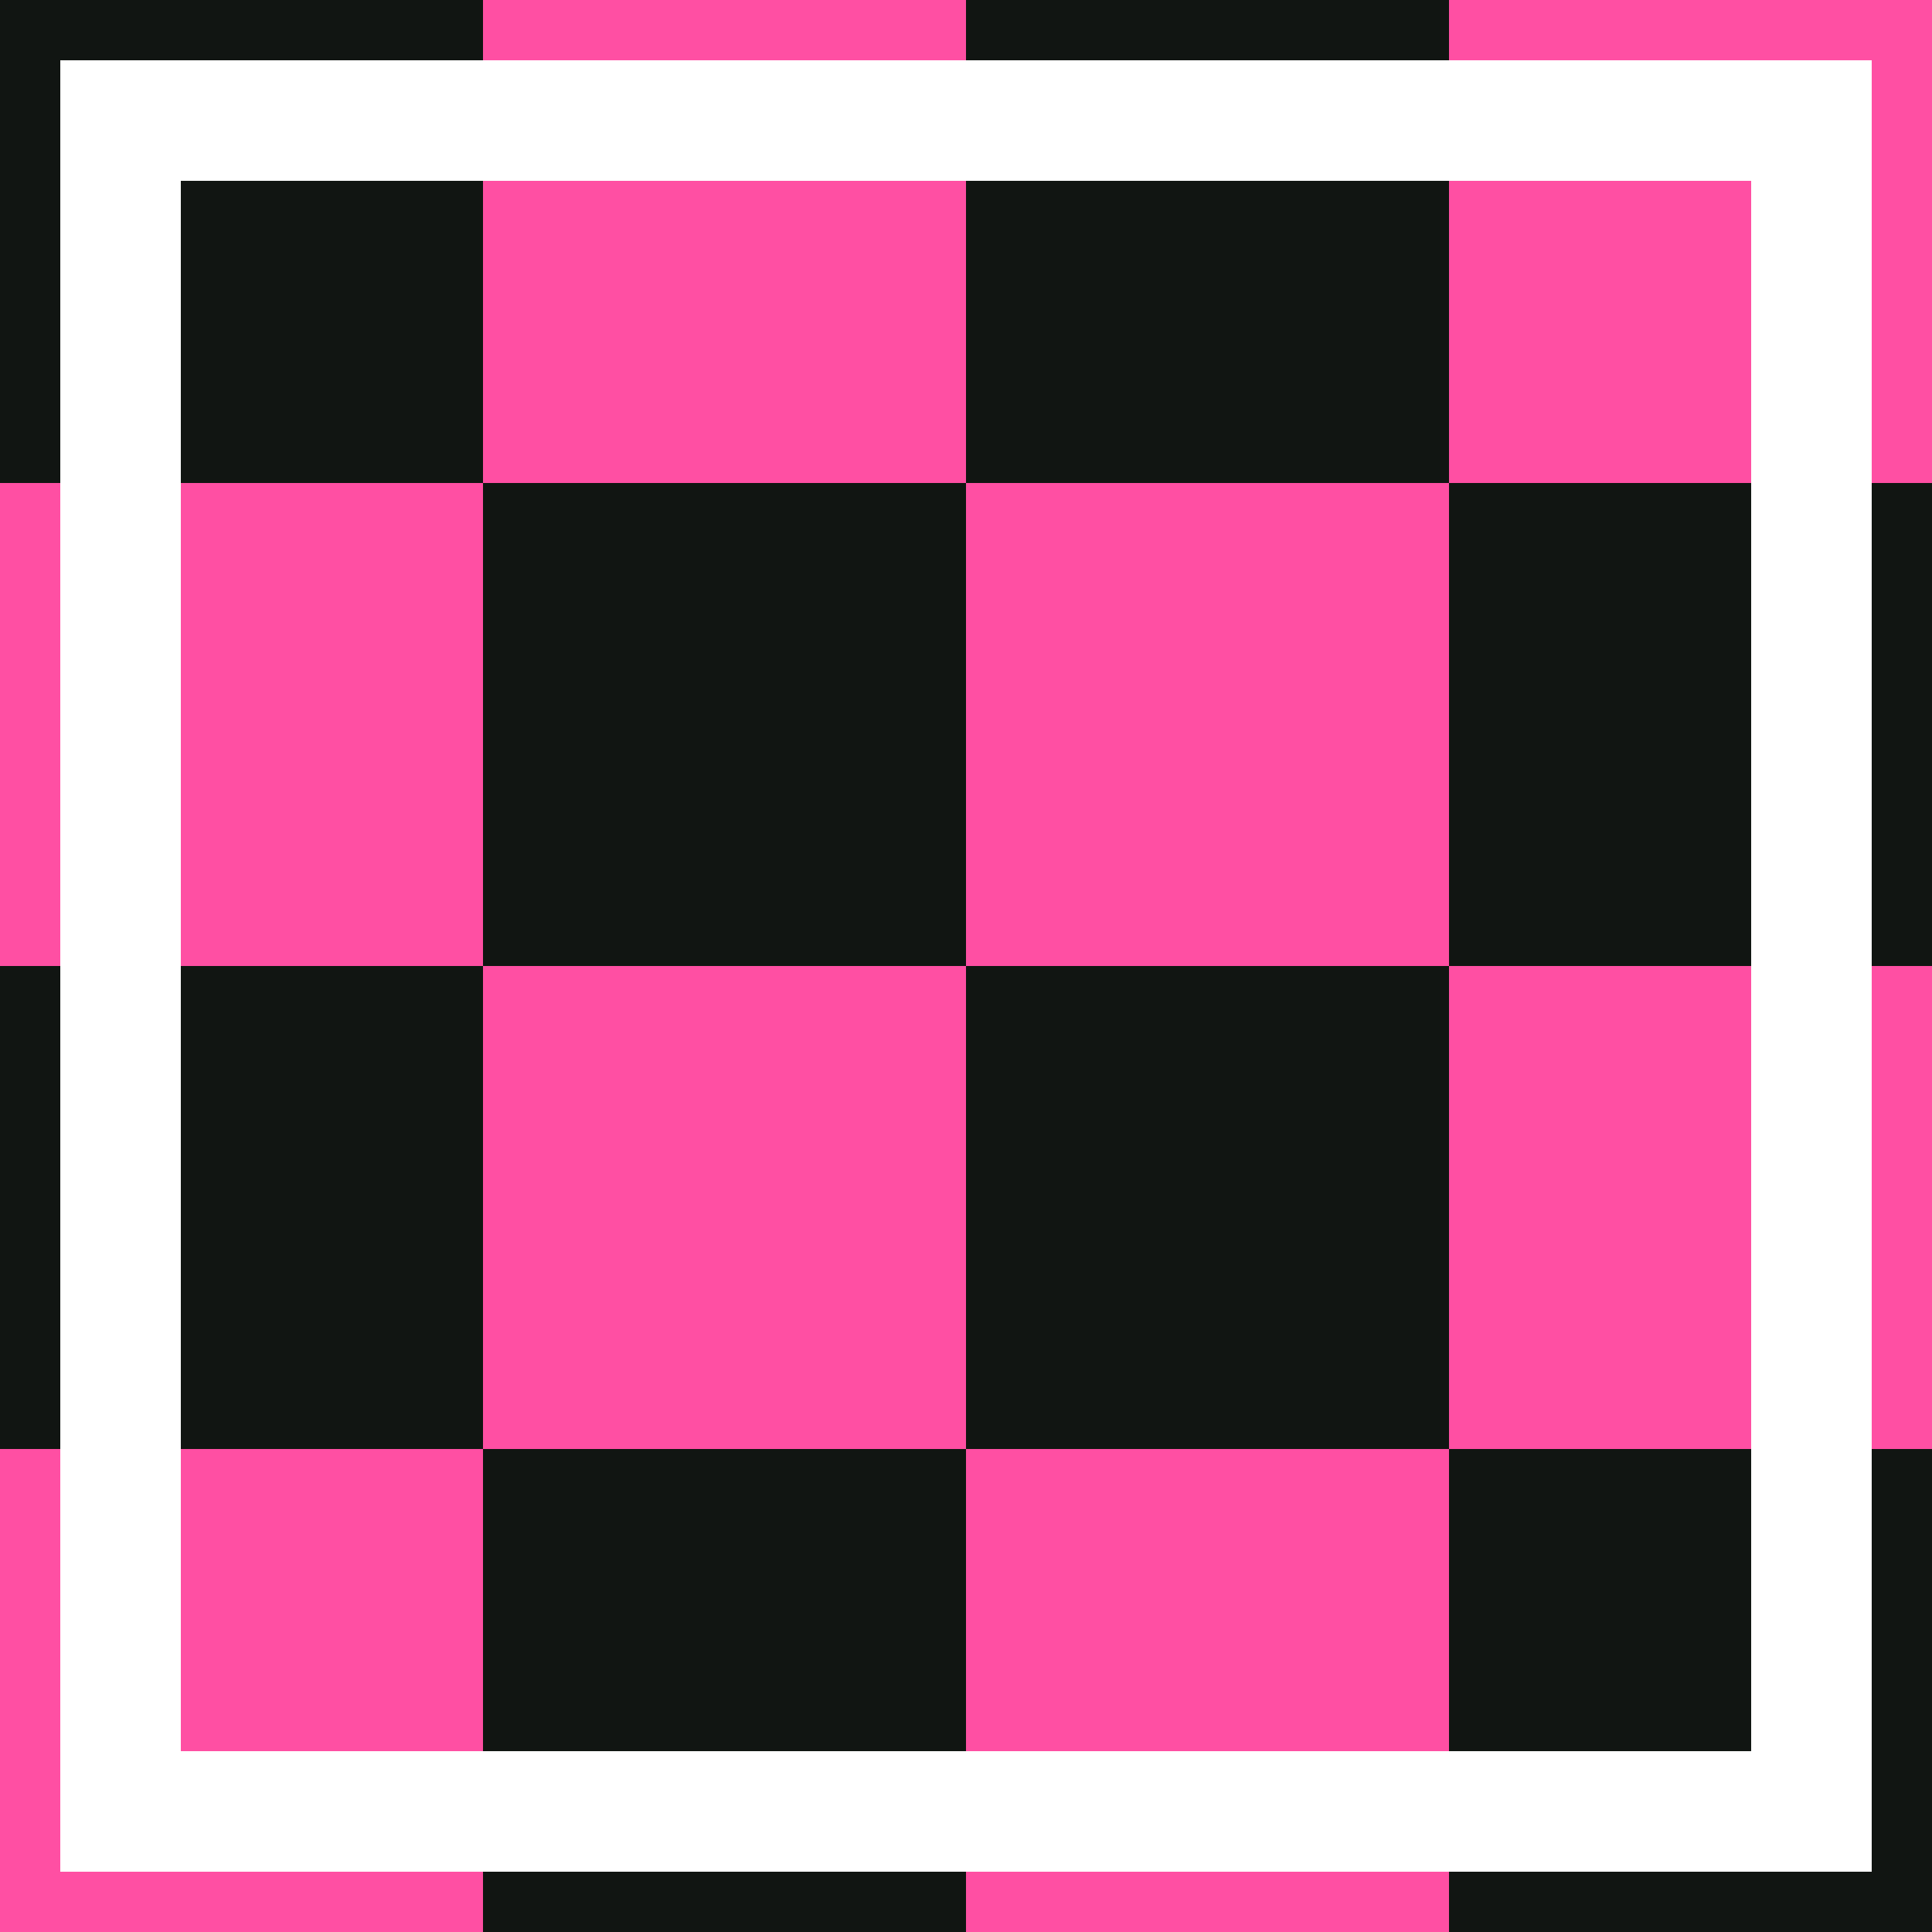
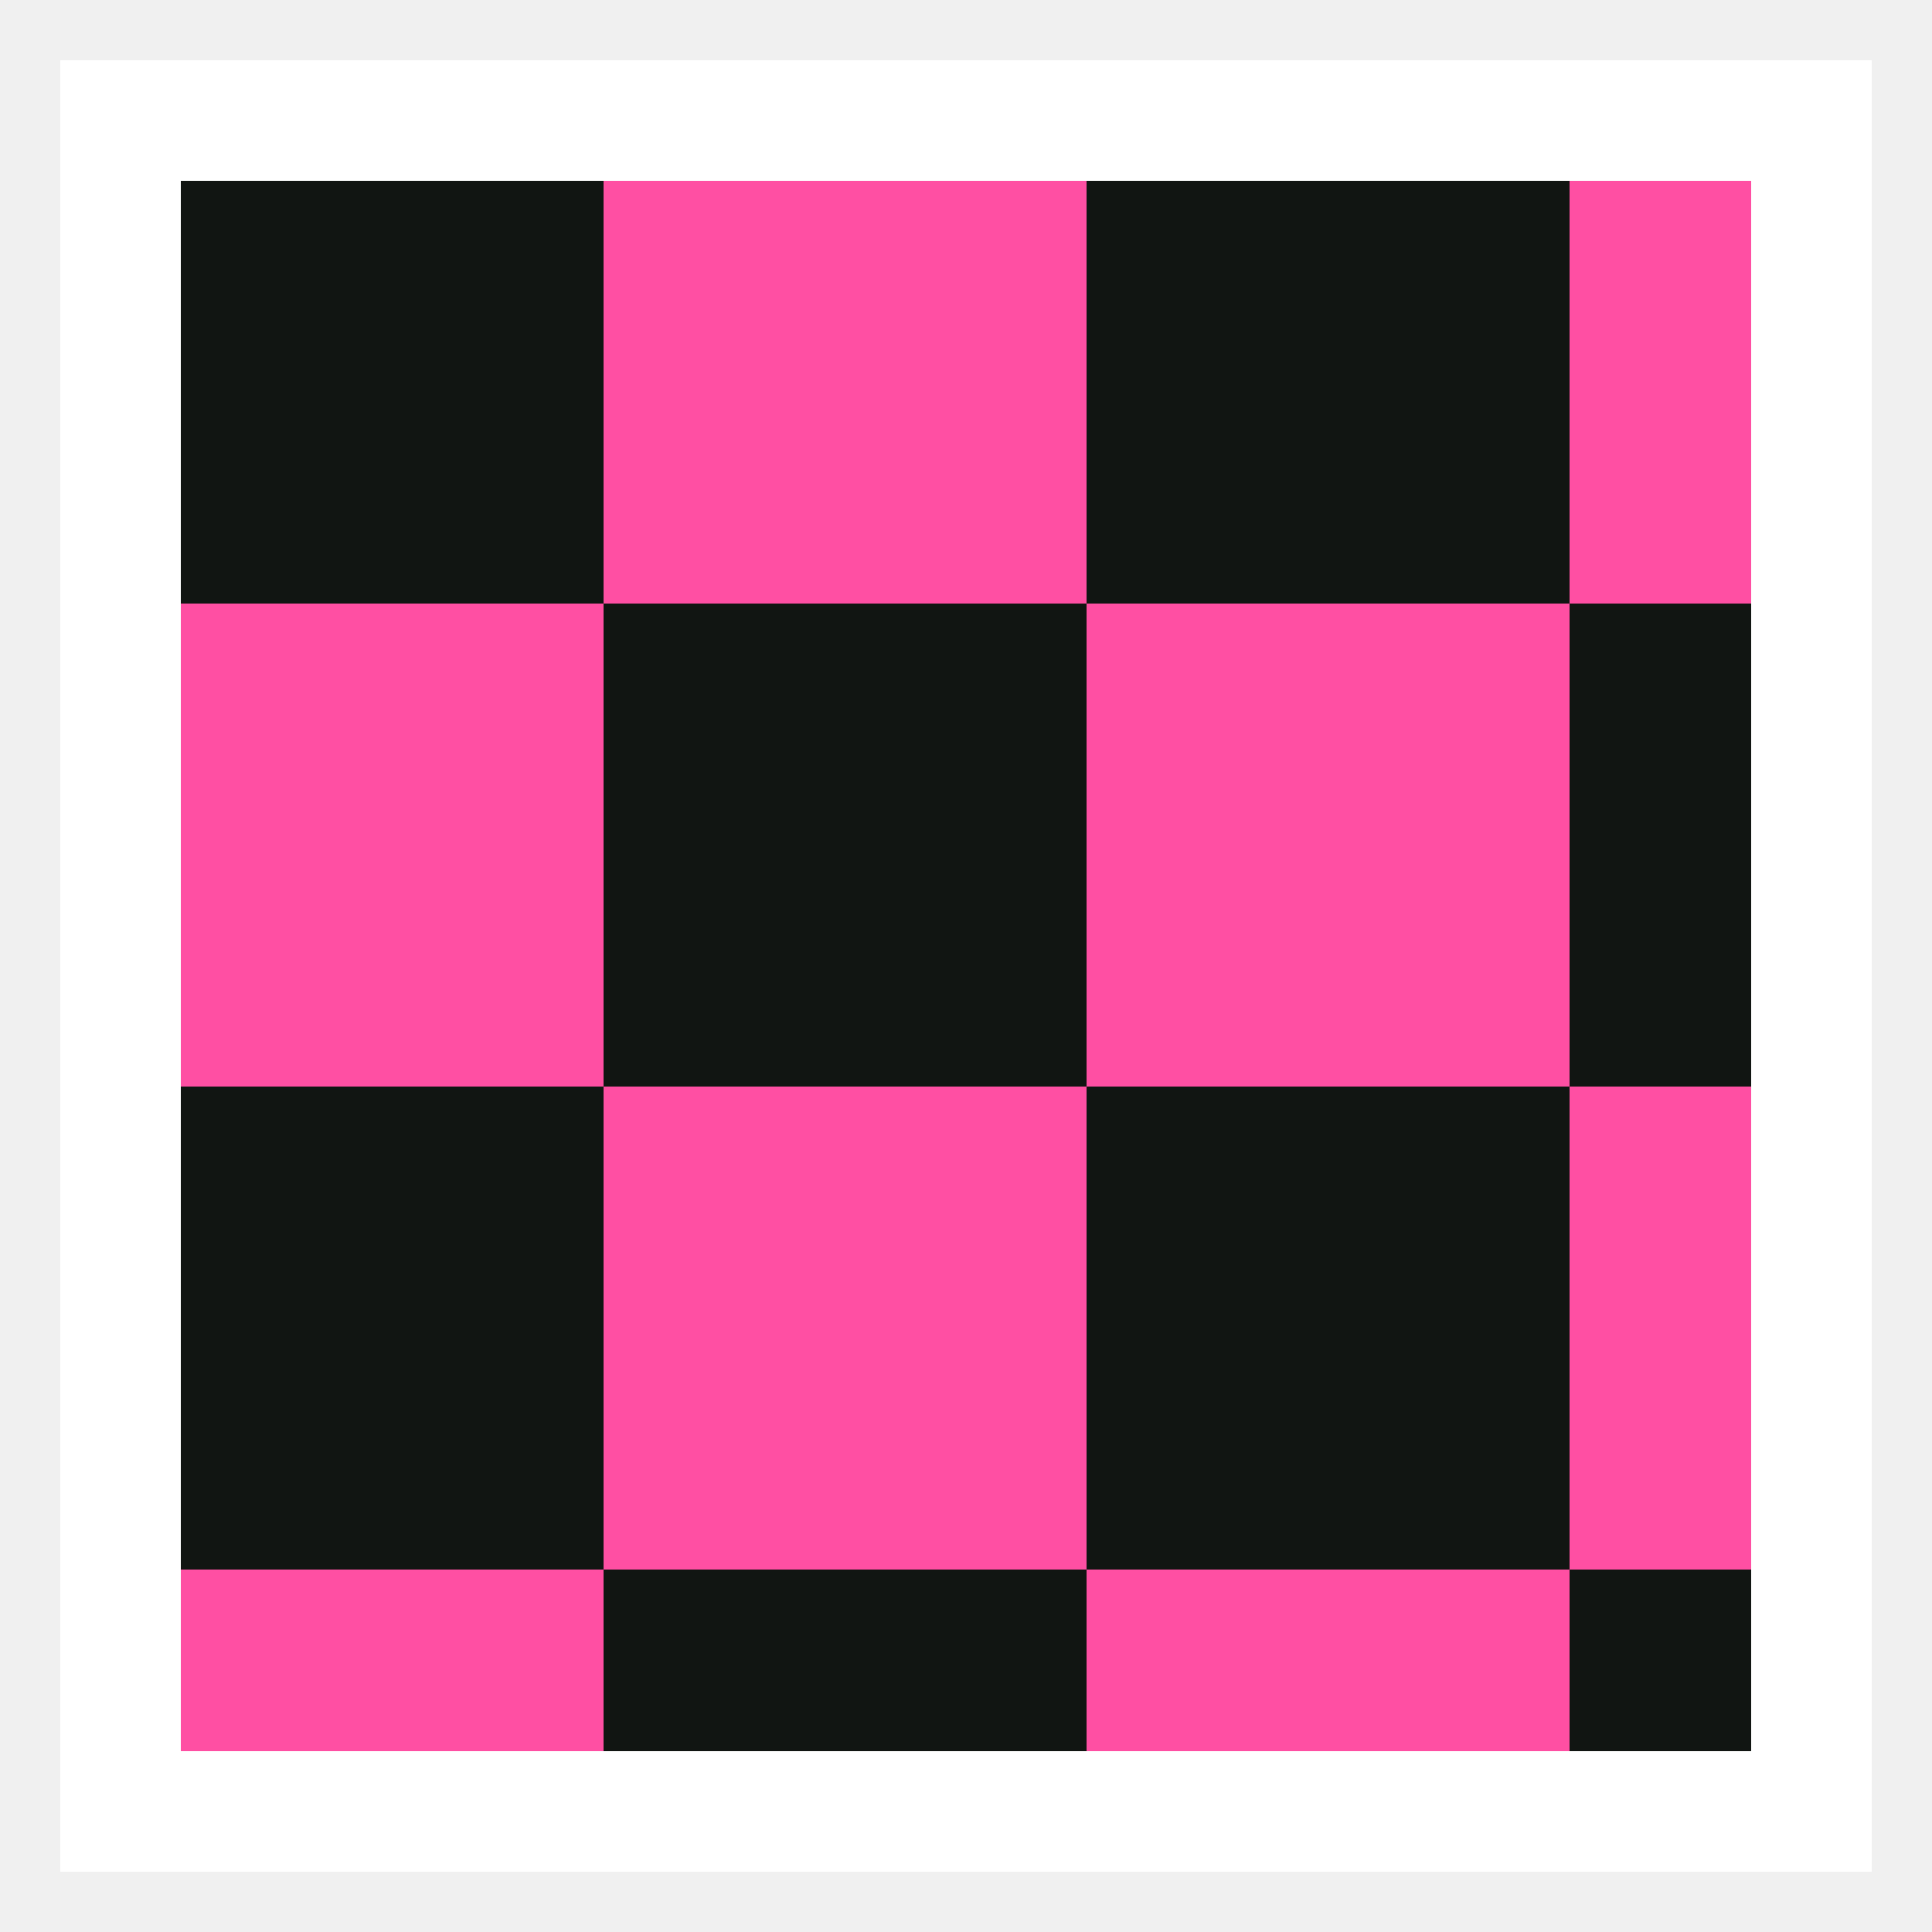
<svg xmlns="http://www.w3.org/2000/svg" width="16" height="16" viewBox="0 0 16 16" shape-rendering="crispEdges">
-   <rect width="16" height="16" fill="#ff4fa3" />
-   <path d="M0 0h4v4H0zm8 0h4v4H8zM4 4h4v4H4zm8 0h4v4h-4zM0 8h4v4H0zm8 0h4v4H8zM4 12h4v4H4zm8 0h4v4h-4z" fill="#111512" />
+   <rect x="1" y="1" width="14" height="14" fill="#ff4fa3" />
+   <path d="M1 1h4v4H1zm8 0h4v4H9zM5 5h4v4H5zm8 0h2v4h-2zM1 9h4v4H1zm8 0h4v4H9zM5 13h4v2H5zm8 0h2v2h-2z" fill="#111512" />
  <rect x="1" y="1" width="14" height="14" fill="none" stroke="#ffffff" stroke-width="1" />
</svg>
